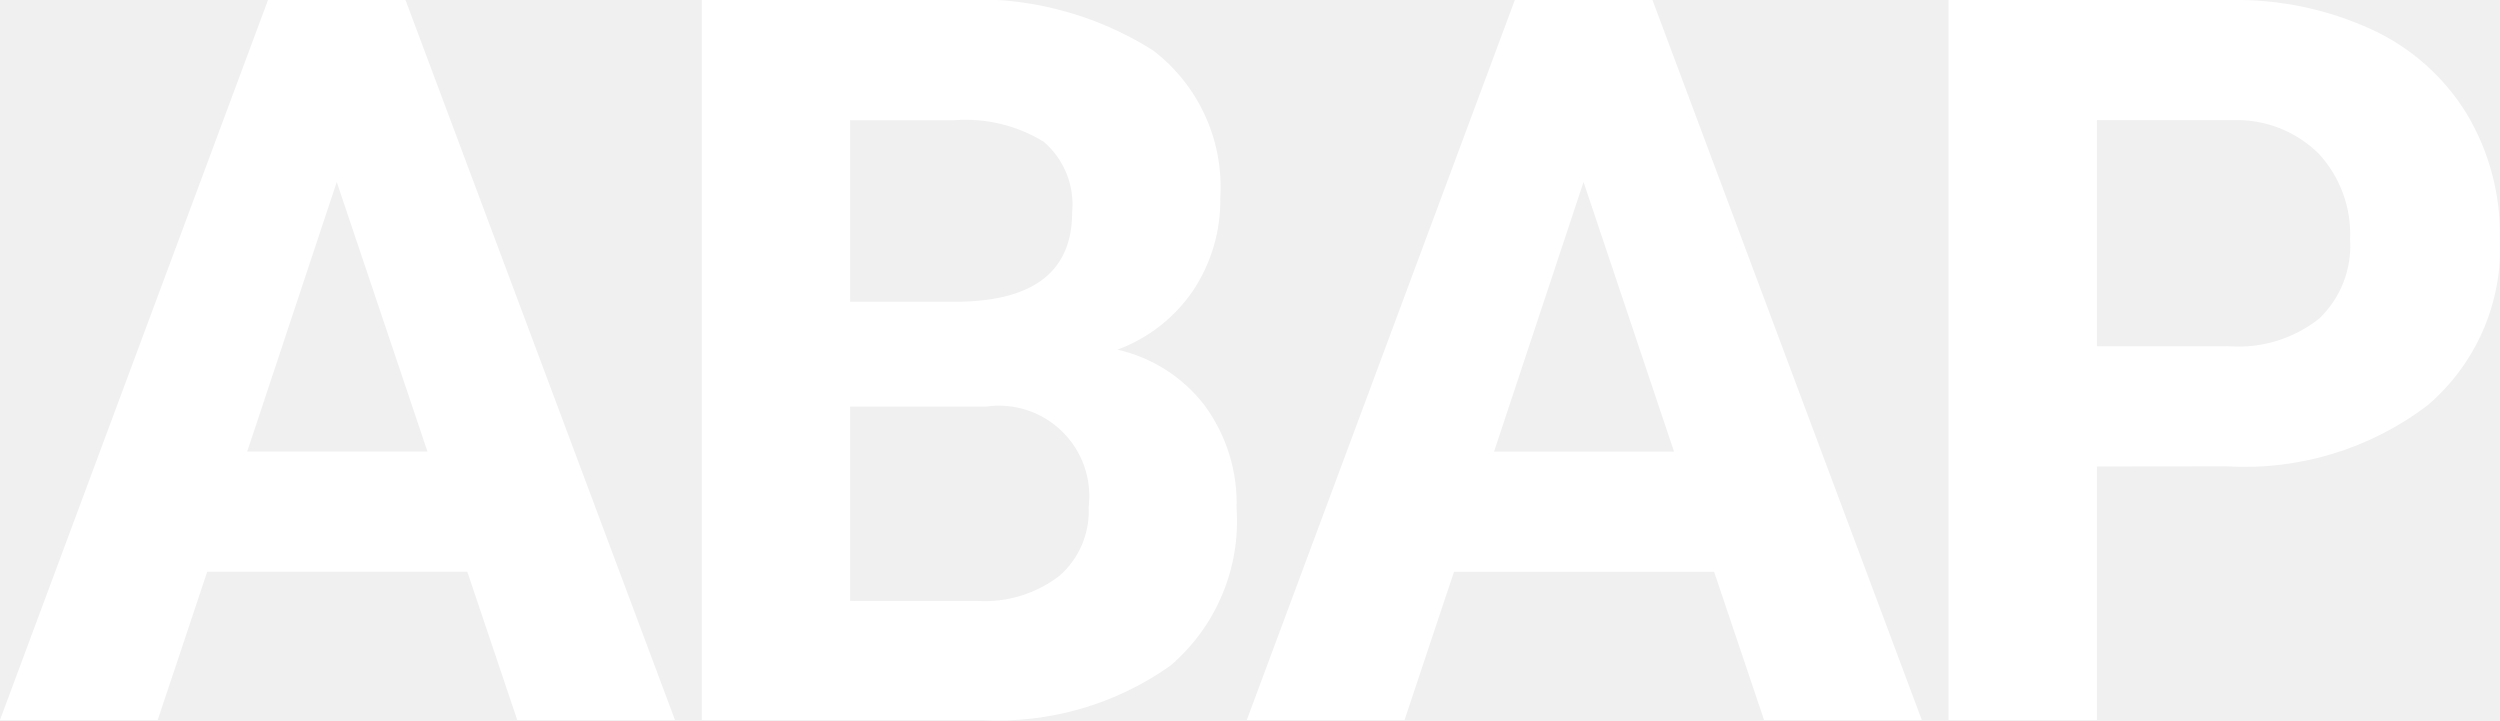
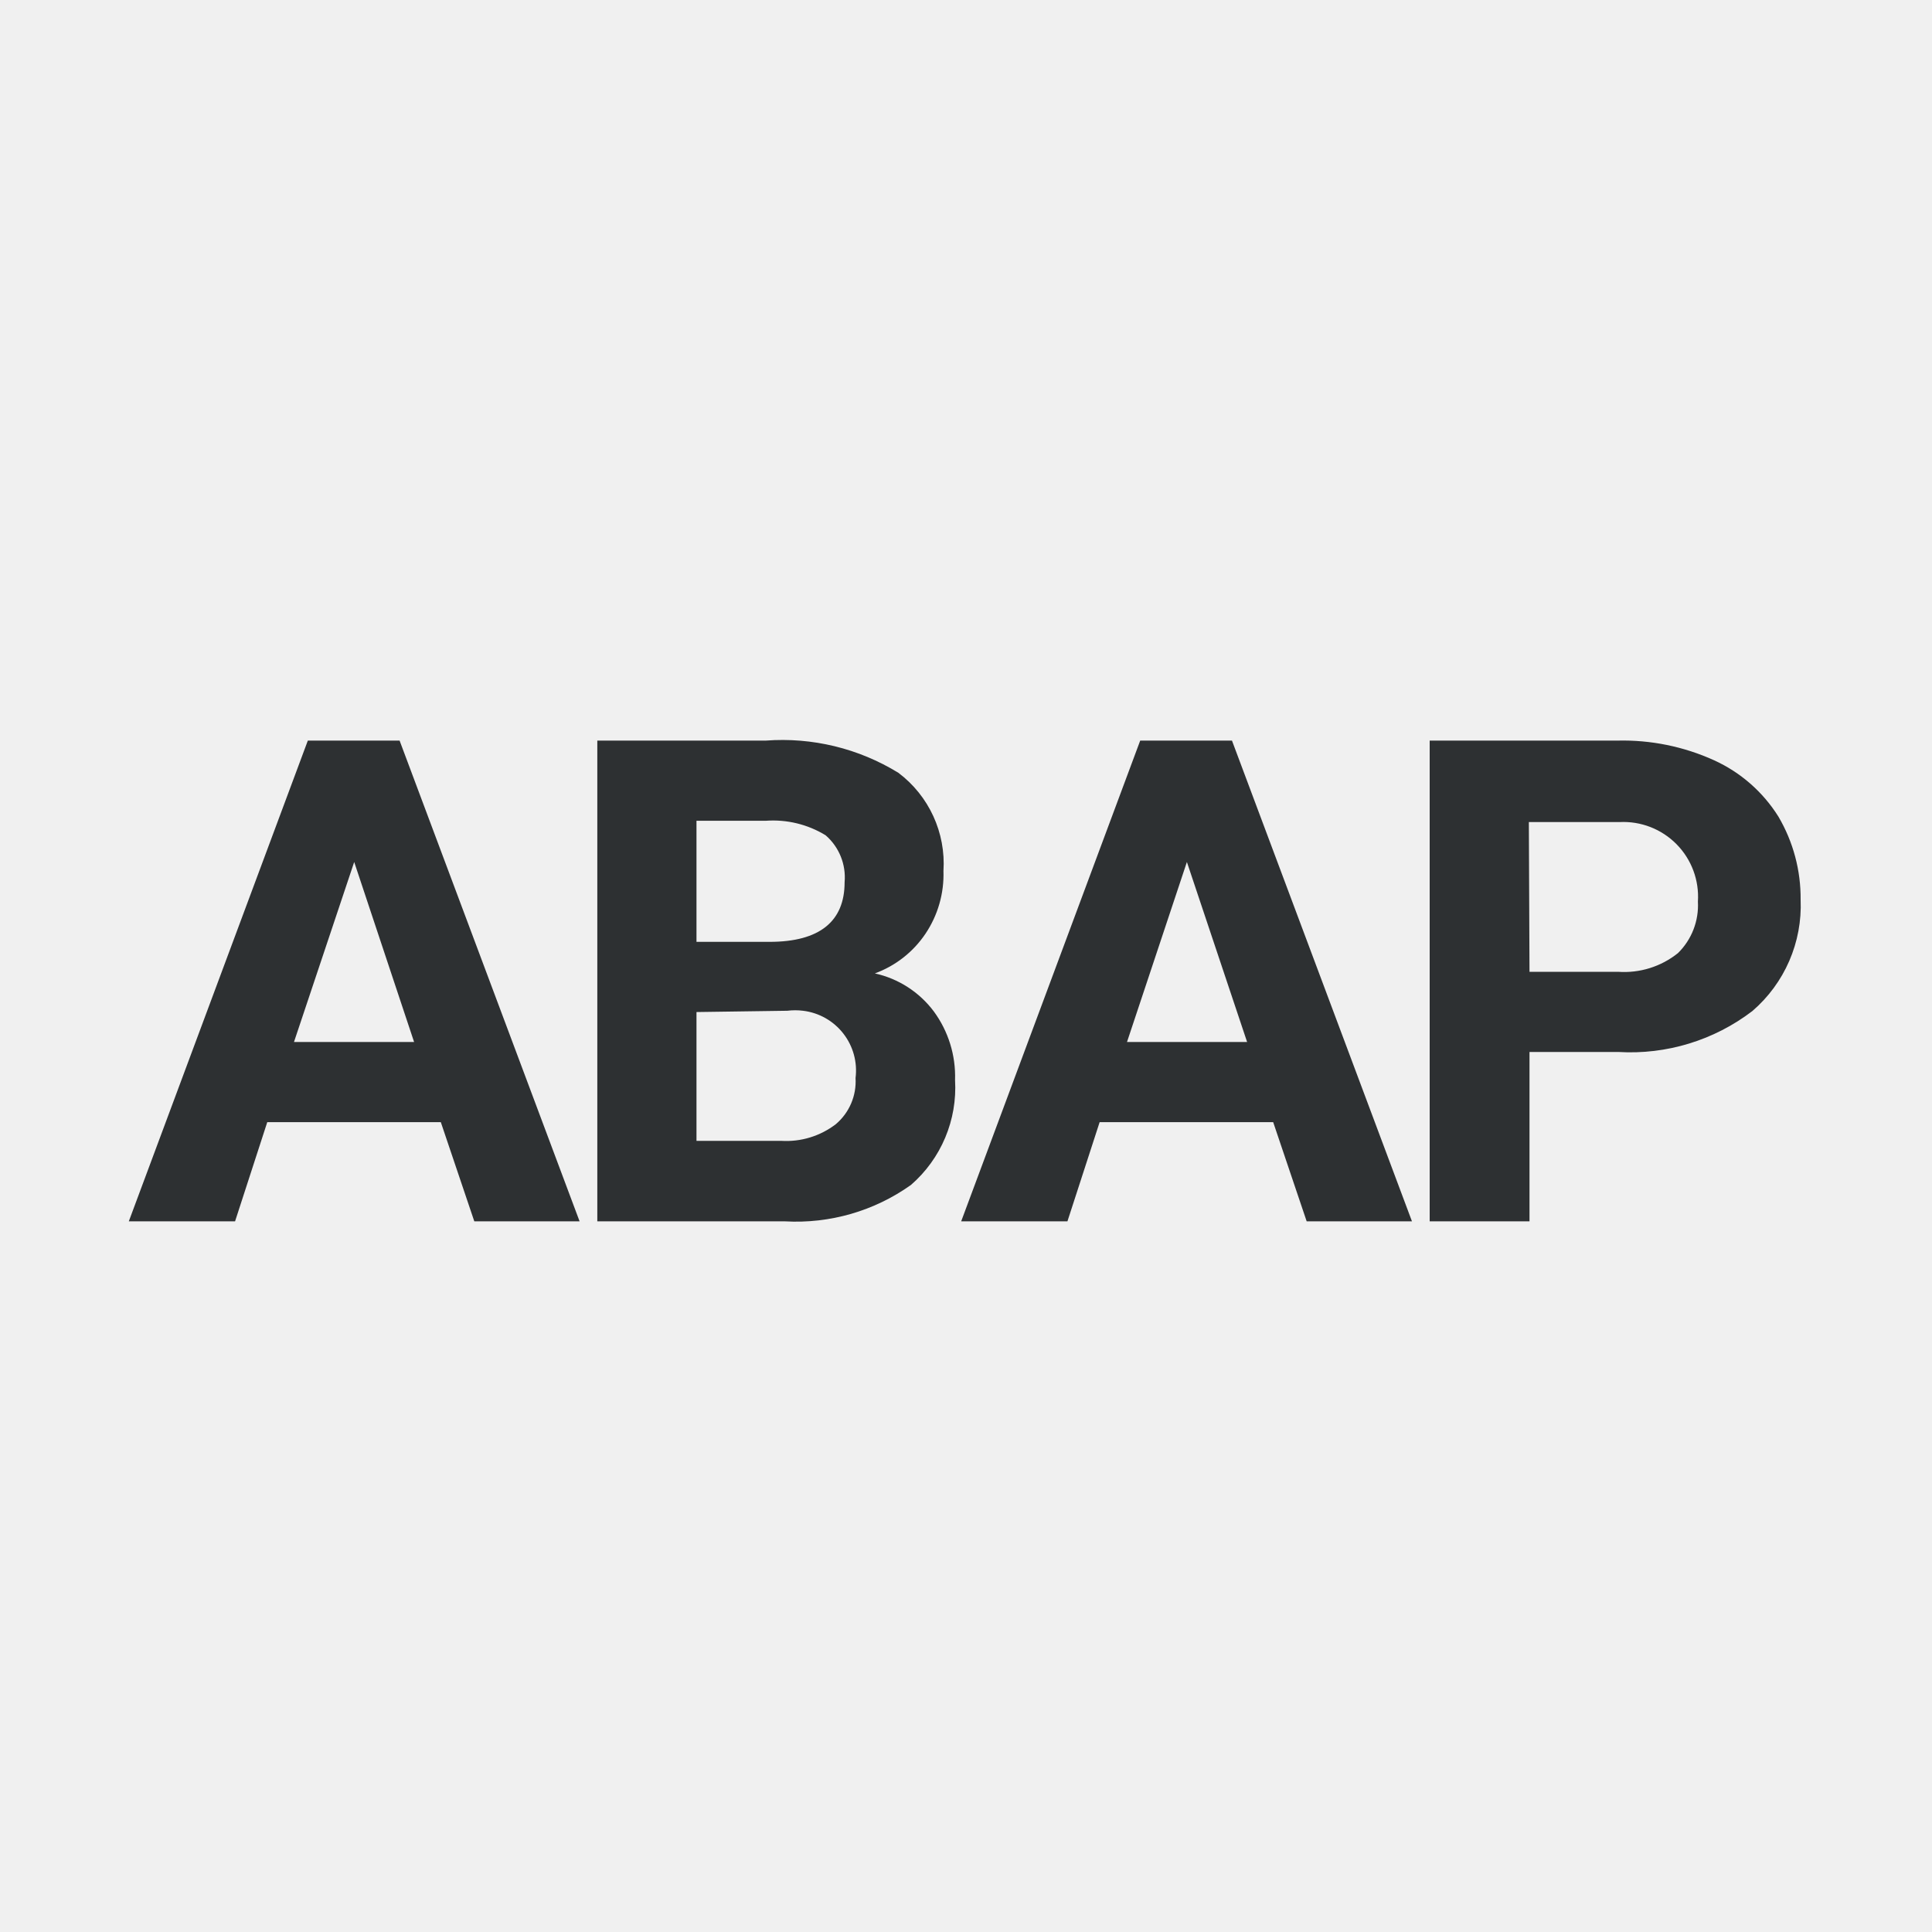
- <svg xmlns="http://www.w3.org/2000/svg" viewBox="0 0 51.836 14.93">
-   <path data-name="Tracé 11980" d="M9.689 11.854H4.296L3.27 14.93H-.001L5.557 0h2.851l5.588 14.93h-3.271zM5.126 9.362h3.737L6.982 3.774zm9.425 5.568V0h5.229a6.867 6.867 0 0 1 4.122 1.041 3.559 3.559 0 0 1 1.4 3.051 3.373 3.373 0 0 1-.564 1.933 3.258 3.258 0 0 1-1.569 1.225 3.152 3.152 0 0 1 1.81 1.159 3.426 3.426 0 0 1 .661 2.133 3.94 3.94 0 0 1-1.374 3.261 6.186 6.186 0 0 1-3.912 1.127zm3.076-6.5v4.03h2.636a2.543 2.543 0 0 0 1.7-.518 1.776 1.776 0 0 0 .61-1.43 1.875 1.875 0 0 0-2.126-2.082zm0-2.174h2.276q2.328-.041 2.328-1.856a1.715 1.715 0 0 0-.59-1.461 3.1 3.1 0 0 0-1.861-.446h-2.153zm17.914 5.6h-5.393l-1.026 3.074h-3.271L31.409 0h2.854l5.585 14.93h-3.271zm-4.563-2.492h3.732l-1.876-5.59zm12.5.308v5.258h-3.076V0h5.824a6.738 6.738 0 0 1 2.958.615 4.534 4.534 0 0 1 1.964 1.748 4.875 4.875 0 0 1 .687 2.579 4.287 4.287 0 0 1-1.5 3.461 6.257 6.257 0 0 1-4.158 1.266zm0-2.492h2.748a2.7 2.7 0 0 0 1.861-.574 2.088 2.088 0 0 0 .641-1.641 2.463 2.463 0 0 0-.646-1.774 2.413 2.413 0 0 0-1.784-.7h-2.82z" fill="#fff" />
+ <svg xmlns="http://www.w3.org/2000/svg" id="Calque_1" data-name="Calque 1" viewBox="0 0 60 60">
+   <defs>
+     <style>.cls-1{fill:#2d3032;}</style>
+   </defs>
+   <path id="Tracé_10739" data-name="Tracé 10739" class="cls-1" d="M13.69,34.85H8.3l-1,3.08H4L9.56,23h2.85L18,37.93H14.73ZM9.13,32.36h3.73L11,26.77Zm9.42,5.57V23h5.23a6.88,6.88,0,0,1,4.12,1,3.53,3.53,0,0,1,1.4,3.05A3.3,3.3,0,0,1,28.74,29a3.23,3.23,0,0,1-1.57,1.23A3.13,3.13,0,0,1,29,31.41a3.41,3.41,0,0,1,.66,2.13,4,4,0,0,1-1.37,3.26,6.15,6.15,0,0,1-3.91,1.13Zm3.08-6.5v4h2.63a2.53,2.53,0,0,0,1.7-.52,1.74,1.74,0,0,0,.61-1.43,1.87,1.87,0,0,0-1.63-2.09,2,2,0,0,0-.49,0Zm0-2.18H23.9c1.56,0,2.33-.64,2.33-1.85a1.73,1.73,0,0,0-.59-1.46,3.13,3.13,0,0,0-1.86-.45H21.63Zm17.91,5.6H34.15l-1,3.08H29.85L35.41,23h2.85l5.59,14.93H40.58ZM35,32.36h3.73l-1.87-5.59Zm12.5.31v5.26H44.4V23h5.83a6.86,6.86,0,0,1,3,.61,4.61,4.61,0,0,1,2,1.75,5,5,0,0,1,.69,2.58,4.32,4.32,0,0,1-1.5,3.46,6.24,6.24,0,0,1-4.16,1.27Zm0-2.49h2.75a2.67,2.67,0,0,0,1.86-.58A2.08,2.08,0,0,0,52.73,28a2.32,2.32,0,0,0-2.43-2.47H47.48Z" />
</svg>
